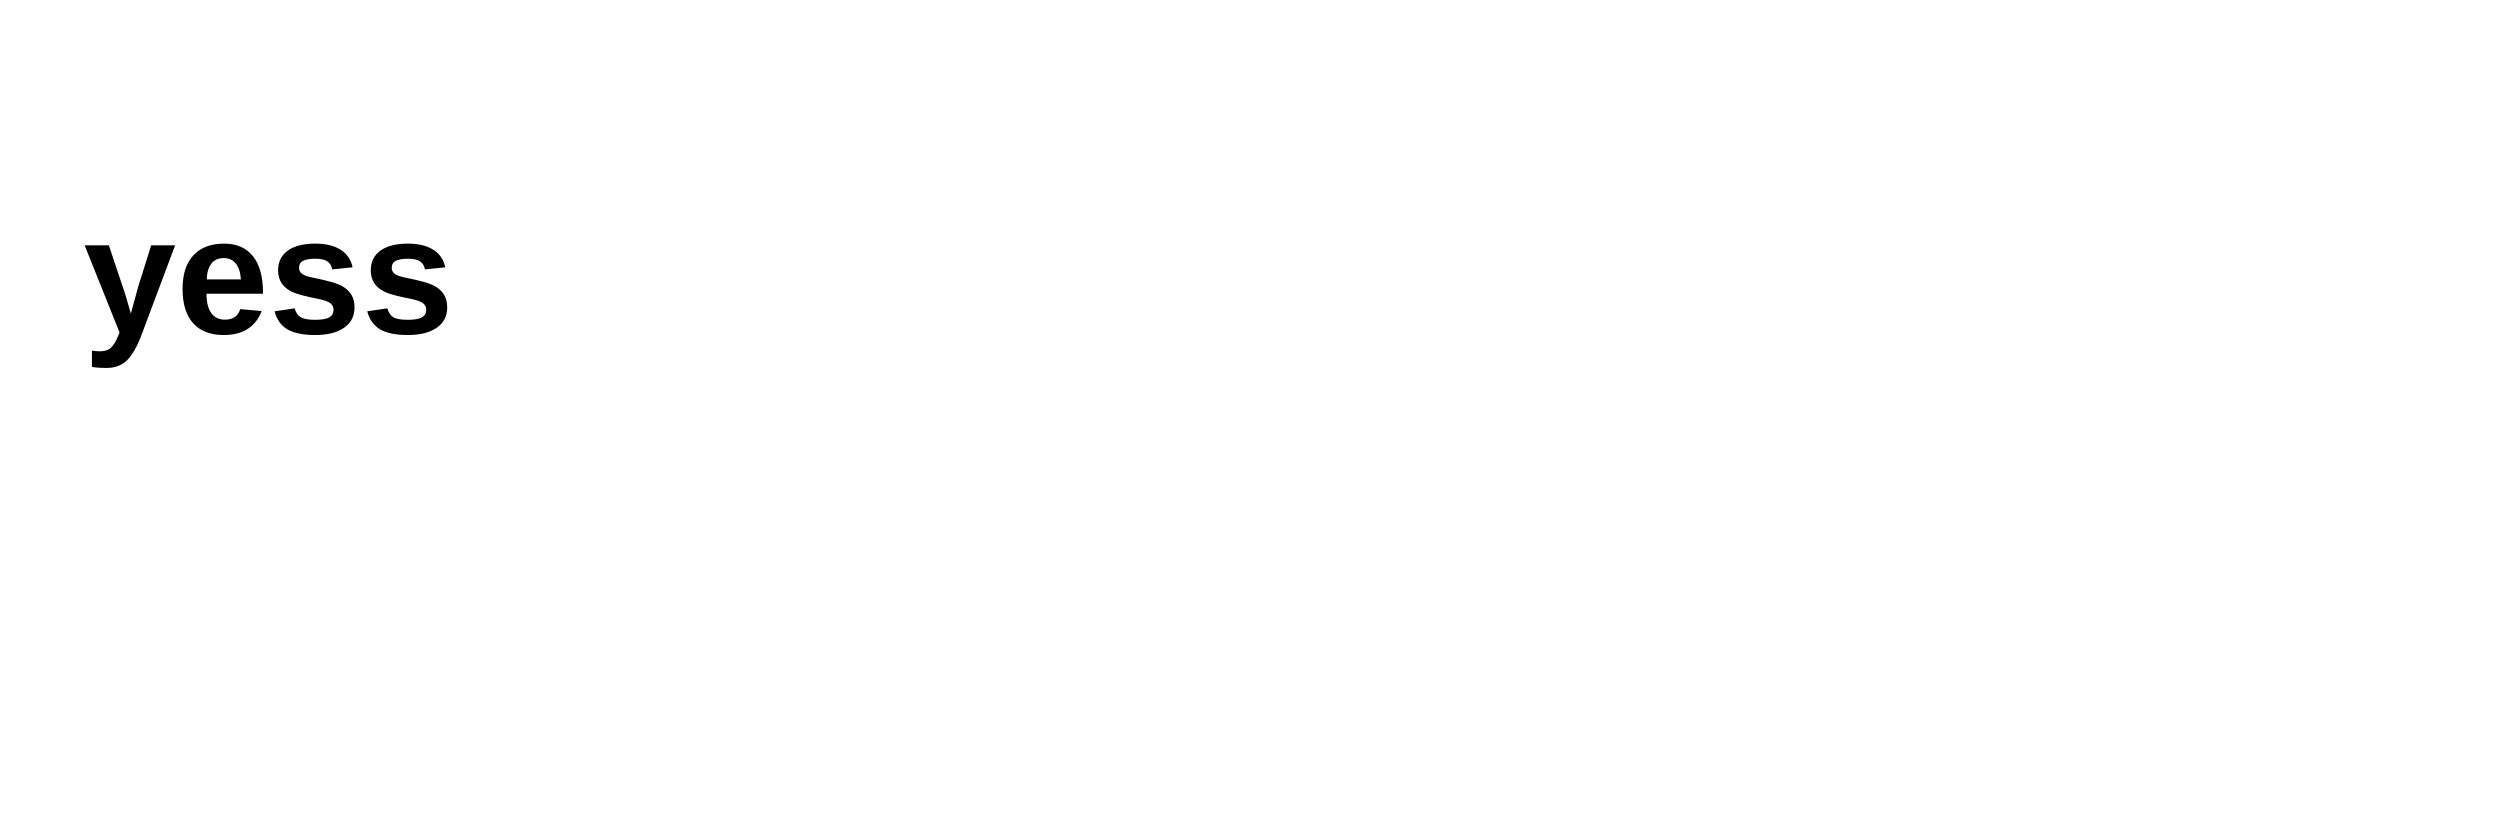
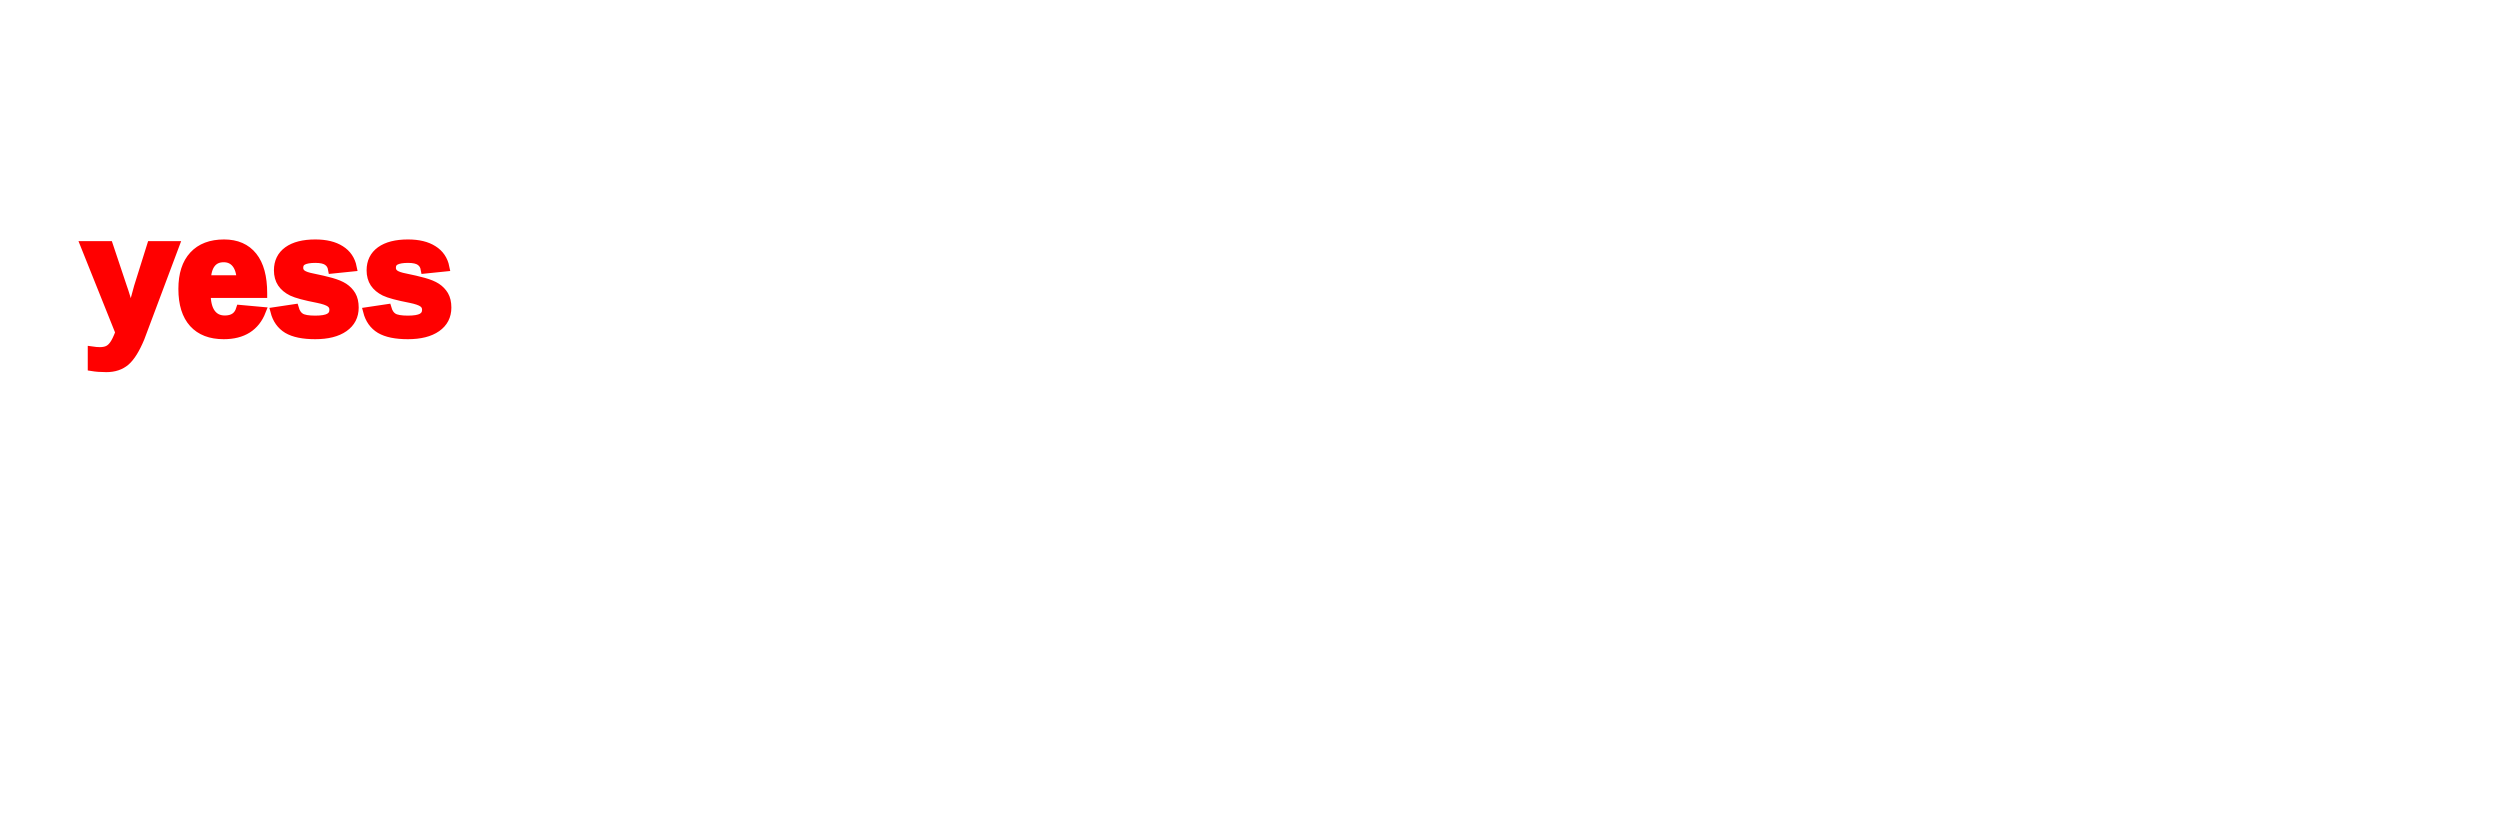
<svg xmlns="http://www.w3.org/2000/svg" width="300" height="100">
  <text x="10" y="40" font-family="Arial" font-size="20">
    <tspan id="browserName" font-weight="bold">yess</tspan>
  </text>
  <style>
    tspan {
-       color: red;
+       stroke: red;
+       fill: red;
    }
  </style>
</svg>
